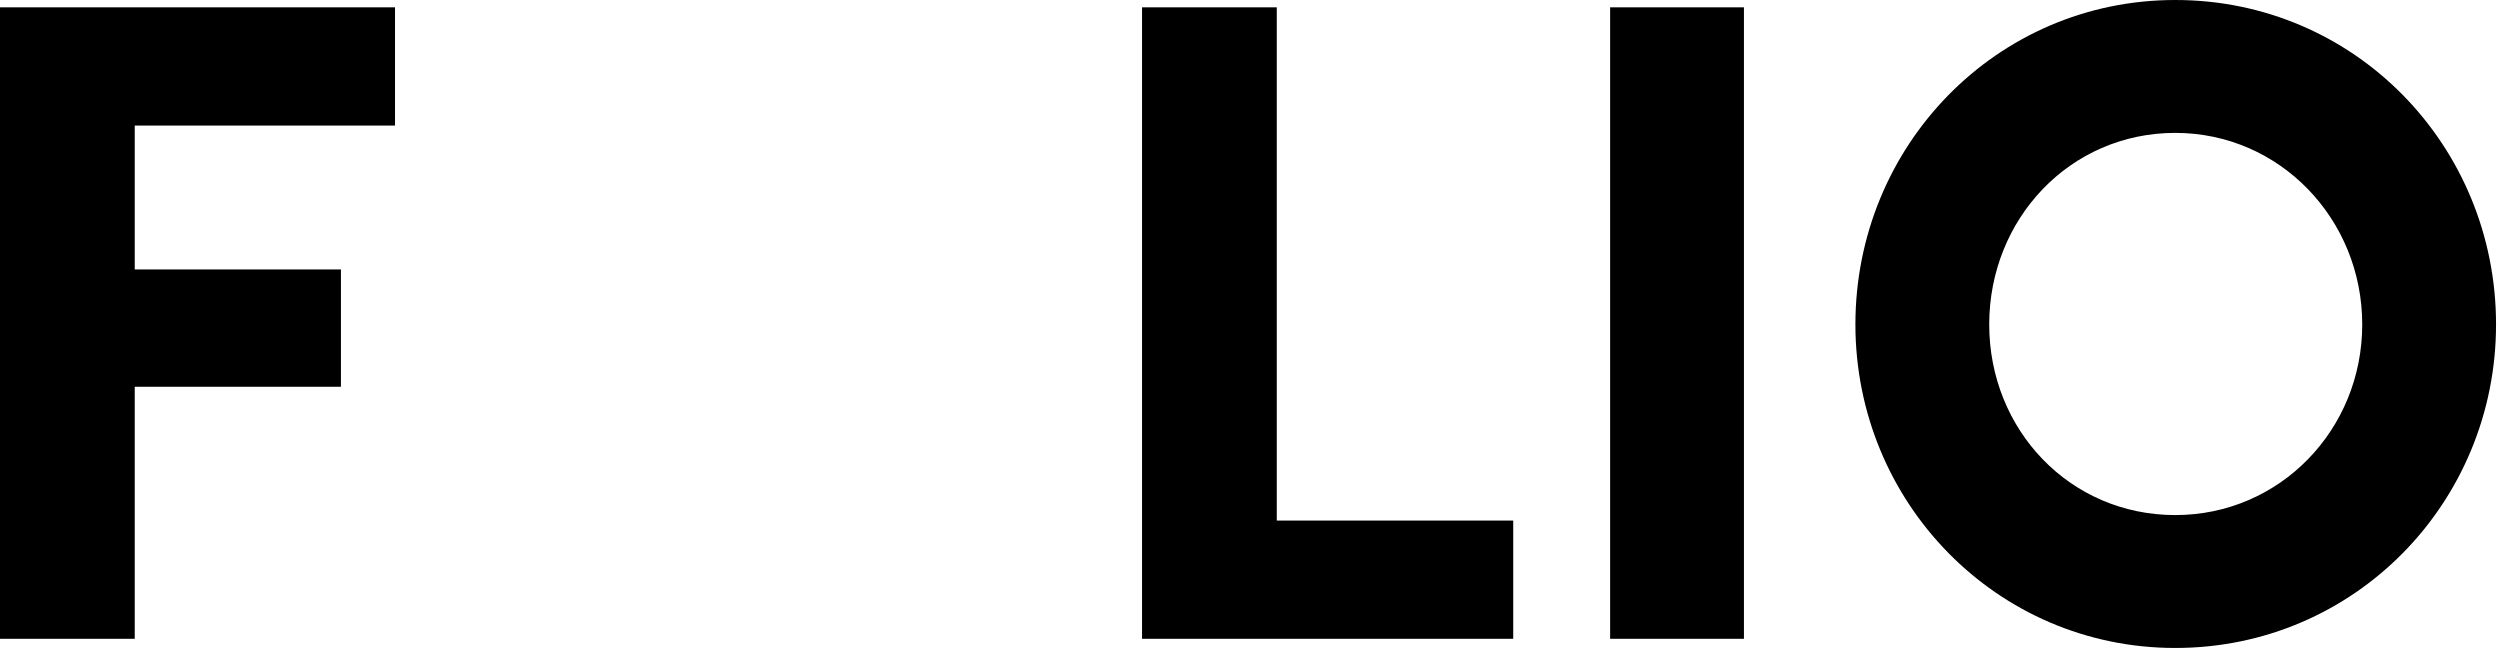
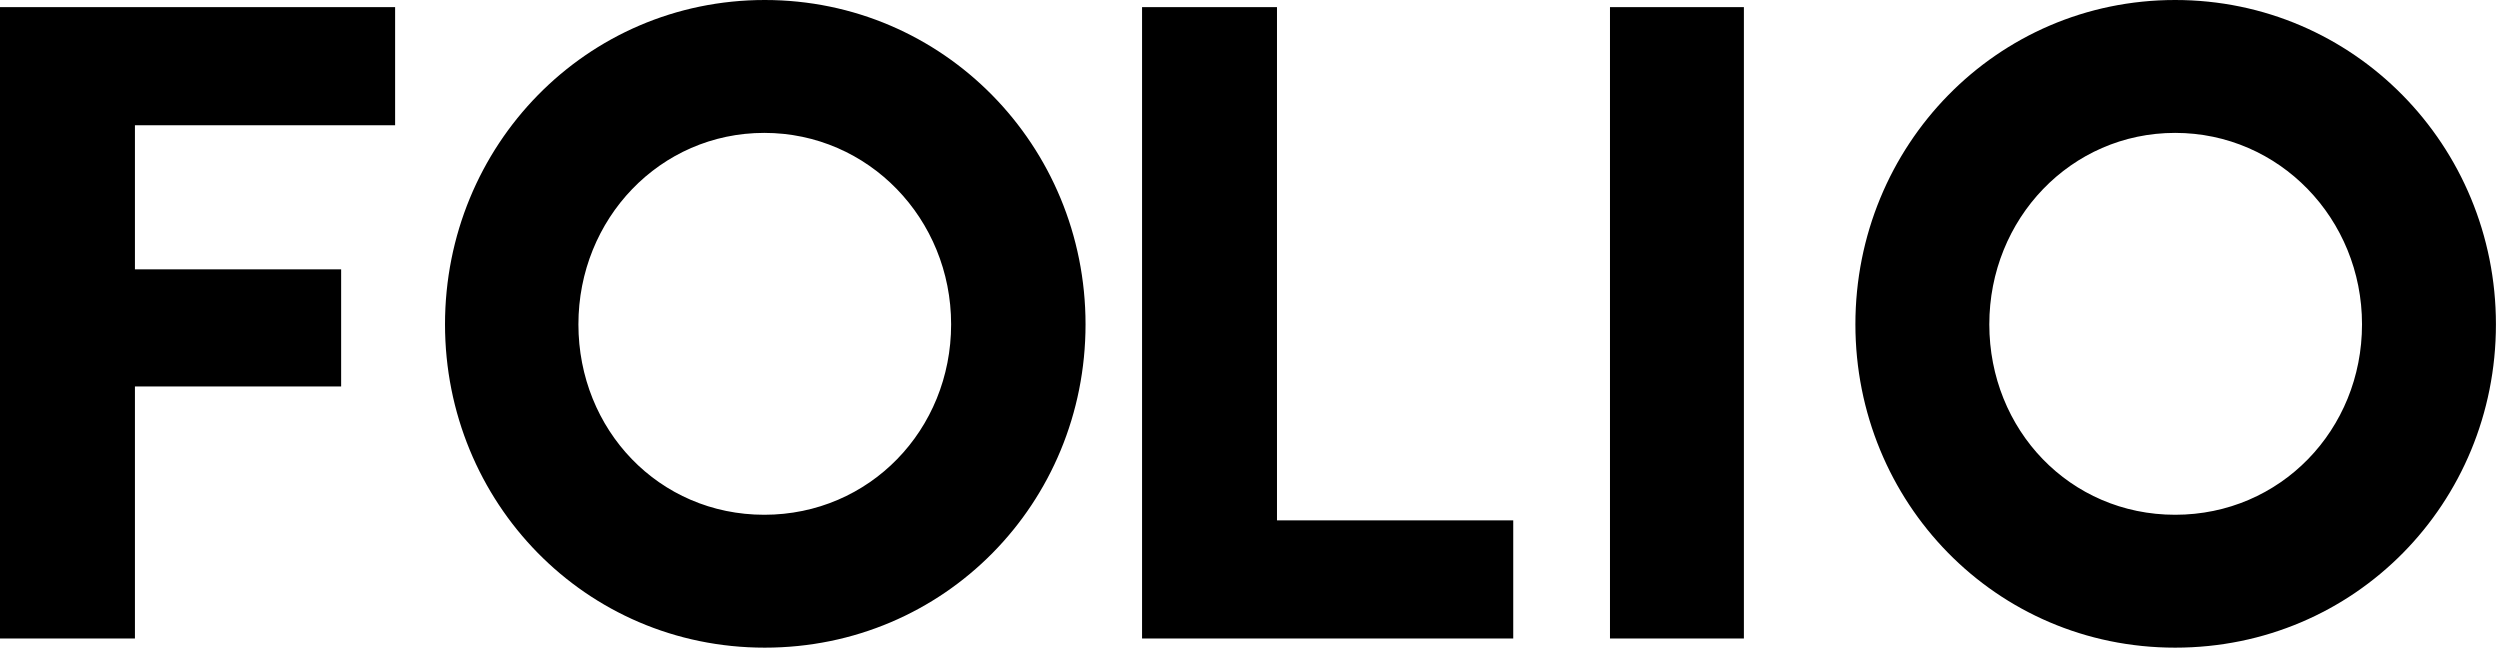
- <svg xmlns="http://www.w3.org/2000/svg" width="491" height="128" viewBox="0 0 491 128" fill="none">
-   <path d="M0 125.46V1.44H77.58V24.66H26.46V52.92H66.96V75.96H26.46V125.46H0Z" fill="black" />
-   <path d="M224.297 125.46V1.44H250.757V102.24H297.197V125.46H224.297Z" fill="black" />
-   <path d="M316.23 1.44H342.51V125.46H316.23V1.44Z" fill="black" />
-   <path d="M390.682 63.72C390.682 84.42 406.522 101.16 427.222 101.16C447.742 101.16 463.942 84.42 463.942 63.72C463.942 43.02 447.742 26.1 427.222 26.1C406.522 26.1 390.682 43.02 390.682 63.72ZM364.402 63.72C364.402 28.62 392.122 0 427.222 0C462.502 0 490.222 28.62 490.222 63.72C490.222 98.64 462.502 127.26 427.222 127.26C392.122 127.26 364.402 98.64 364.402 63.72Z" fill="black" />
+ <svg xmlns="http://www.w3.org/2000/svg" id="Layer_1" version="1.1" viewBox="0 0 491 128">
+   <path d="M0,125.5V1.4h77.6v23.2H26.5v28.3h40.5v23H26.5v49.5H0Z" />
+   <path d="M224.3,125.5V1.4h26.5v100.8h46.4v23.2h-72.9Z" />
+   <path d="M316.2,1.4h26.3v124h-26.3V1.4Z" />
+   <path d="M390.7,63.7c0,20.7,15.8,37.4,36.5,37.4s36.7-16.7,36.7-37.4-16.2-37.6-36.7-37.6-36.5,16.9-36.5,37.6ZM364.4,63.7c0-35.1,27.7-63.7,62.8-63.7s63,28.6,63,63.7-27.7,63.5-63,63.5-62.8-28.6-62.8-63.5Z" />
+   <path d="M113.6,63.7c0,20.7,15.8,37.4,36.5,37.4s36.7-16.7,36.7-37.4-16.2-37.6-36.7-37.6-36.5,16.9-36.5,37.6ZM87.4,63.7C87.4,28.6,115.1,0,150.2,0s63,28.6,63,63.7-27.7,63.5-63,63.5-62.8-28.6-62.8-63.5Z" />
</svg>
